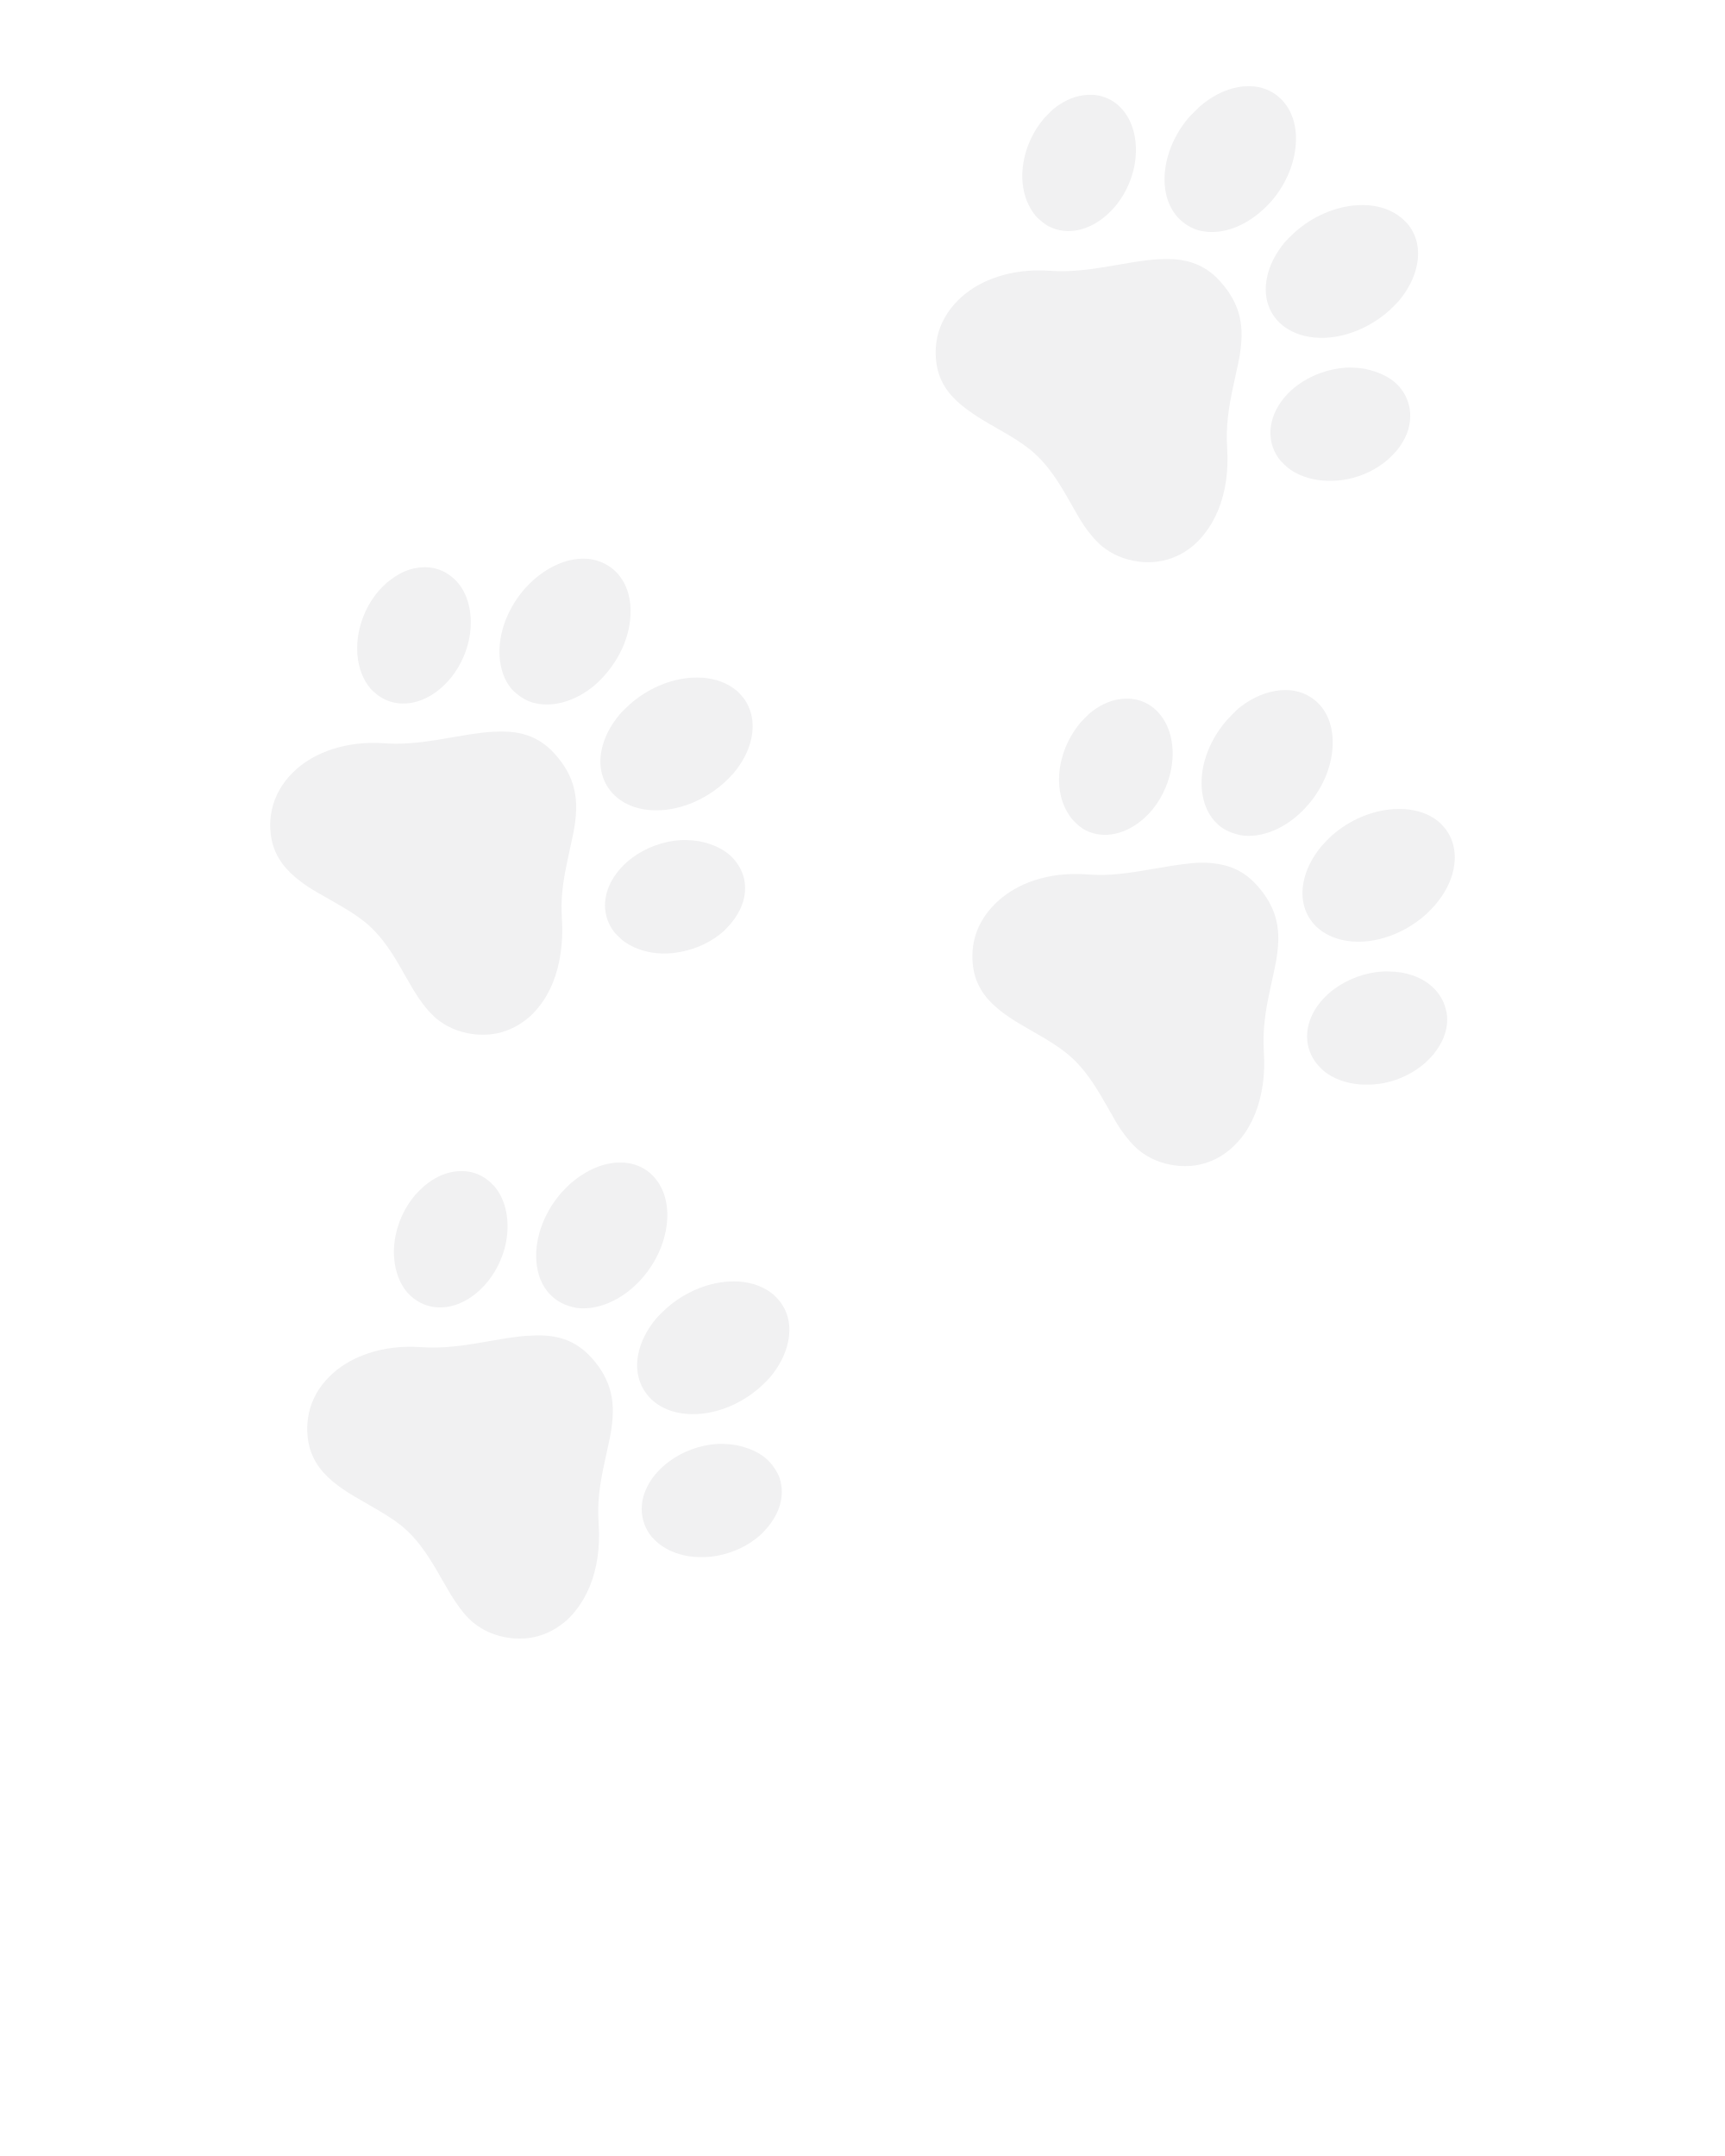
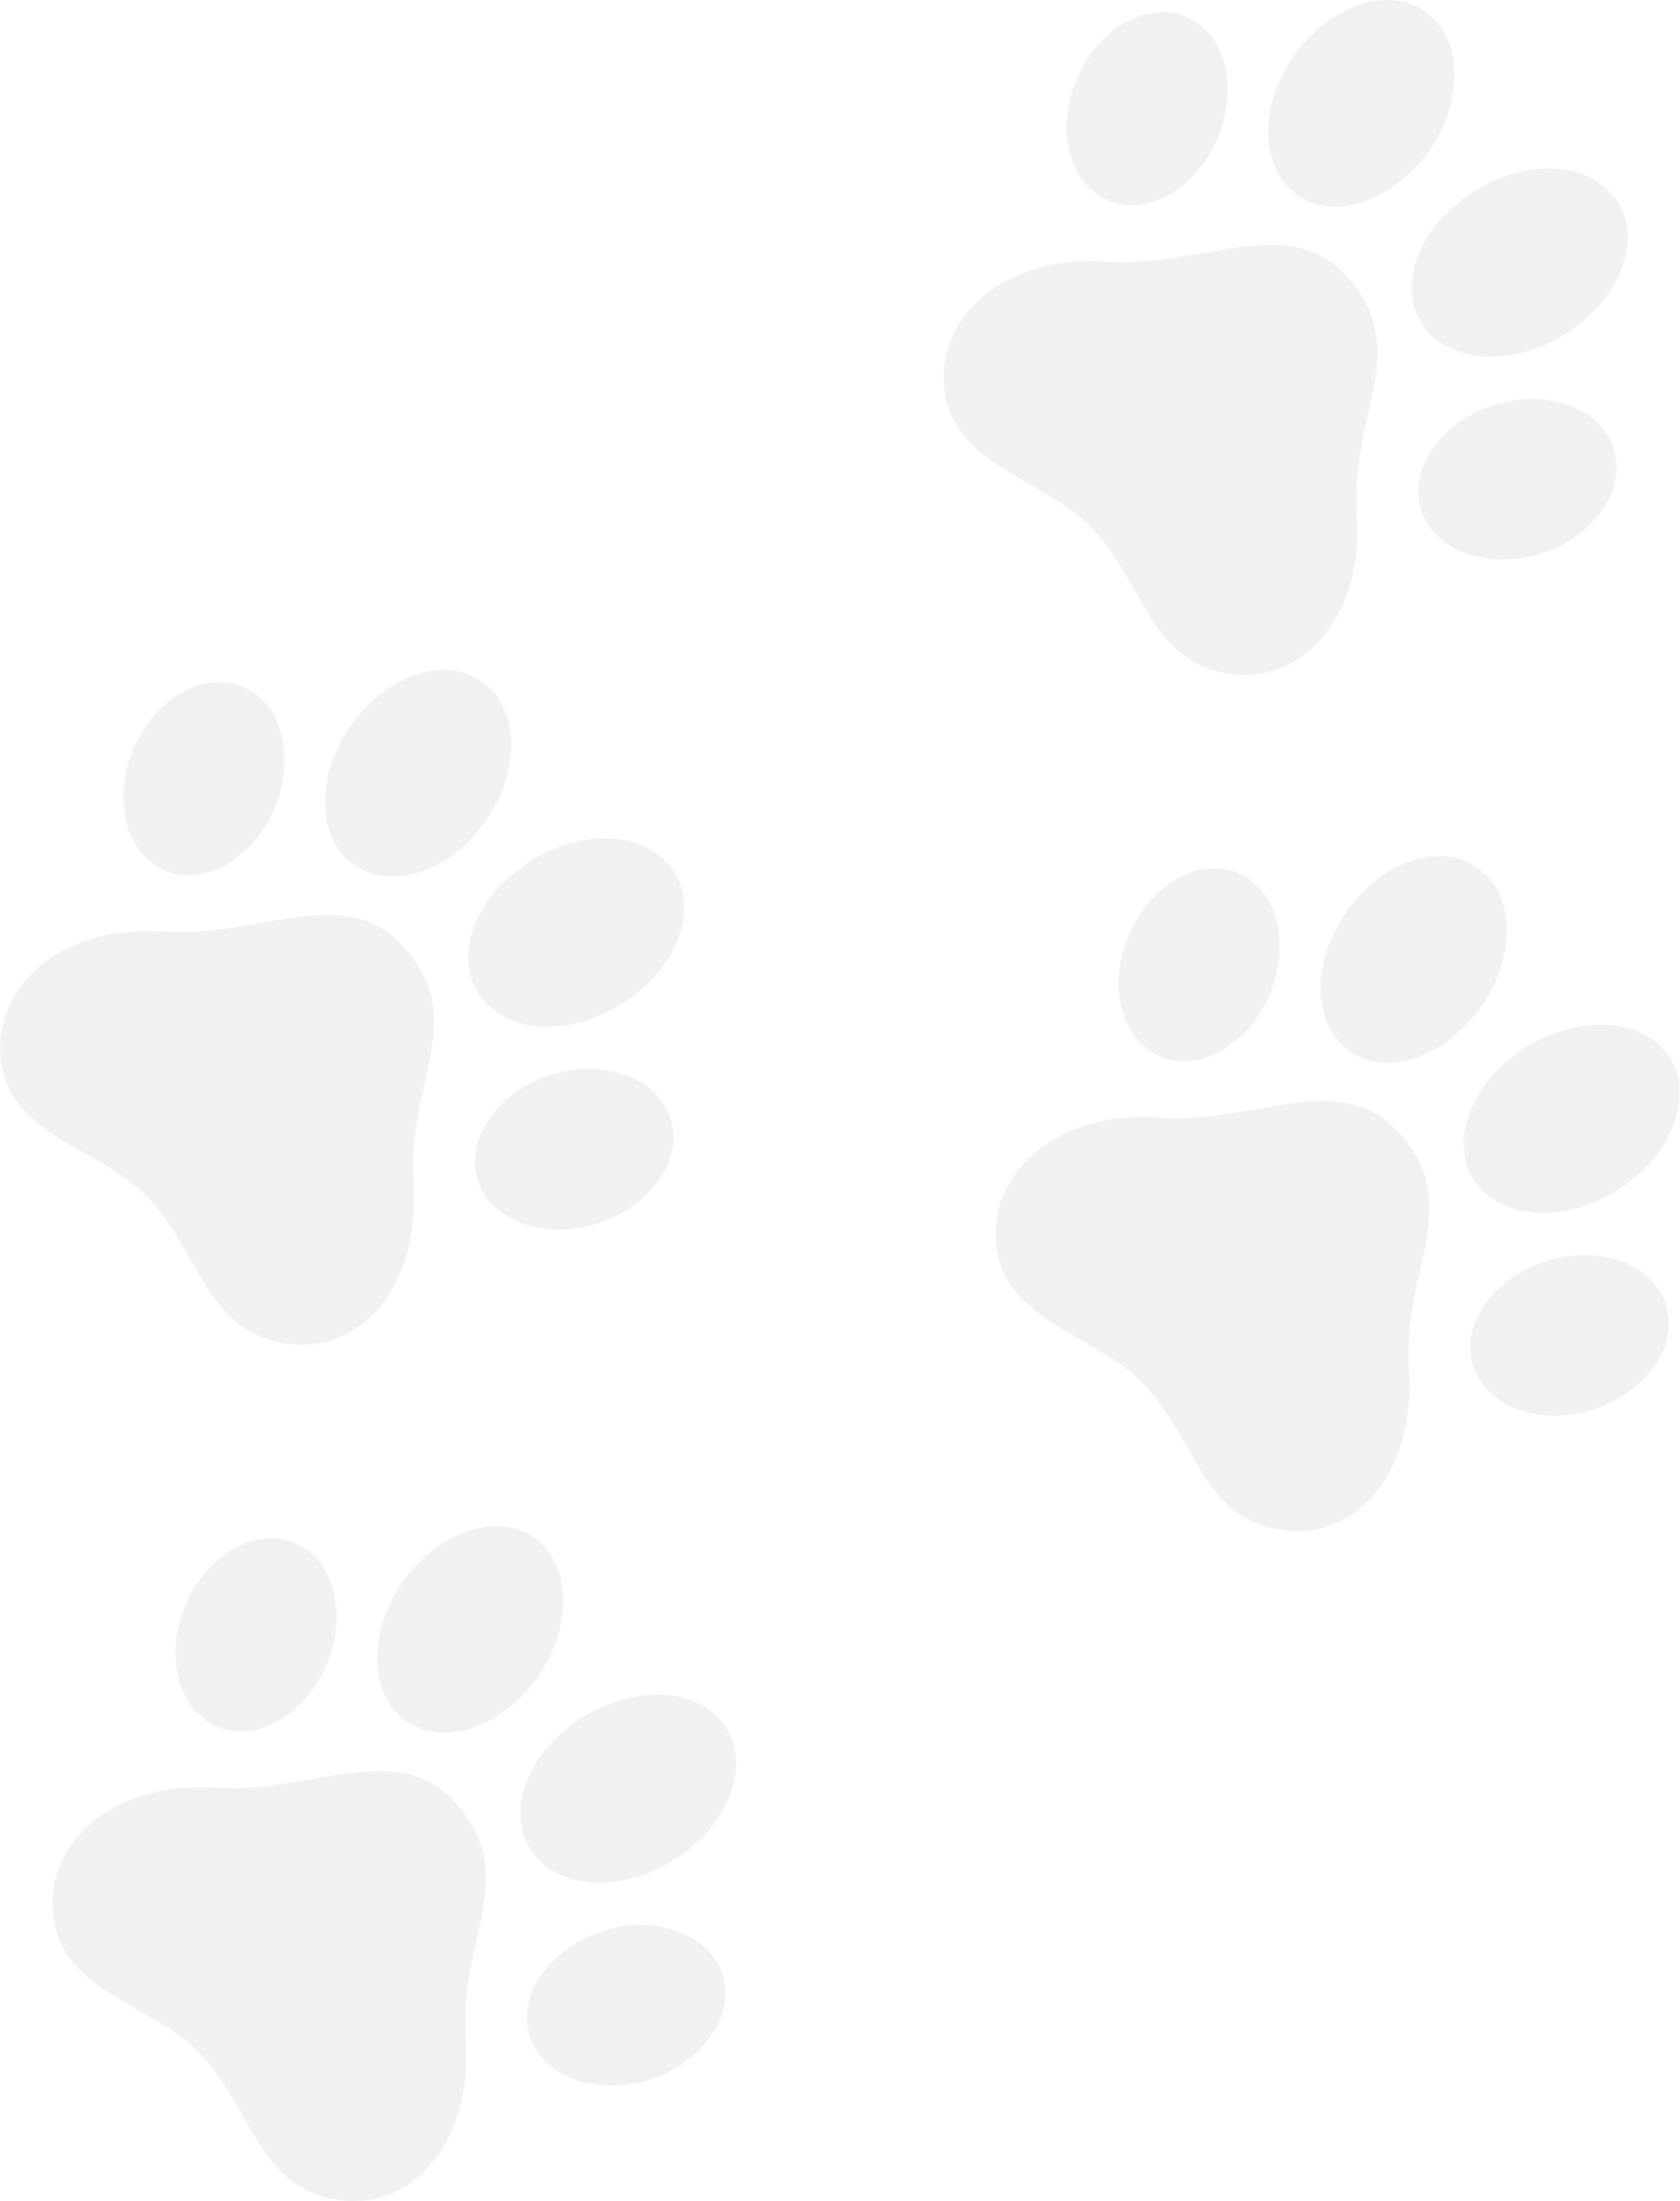
- <svg xmlns="http://www.w3.org/2000/svg" version="1.1" x="0px" y="0px" viewBox="0 0 100 125" enable-background="new 0 0 100 100" xml:space="preserve">
+ <svg xmlns="http://www.w3.org/2000/svg" version="1.1" x="0px" y="0px" enable-background="new 0 0 100 100" xml:space="preserve" viewBox="15.66 5 68.67 90">
  <path d="M57.797,24.831c0.958,0.544,1.462,0.871,1.893,1.214c0.615,0.492,1.173,1.14,1.734,2.034  c0.171,0.271,0.323,0.521,0.662,1.12c0.394,0.695,0.546,0.963,0.757,1.277c0.145,0.214,0.33,0.45,0.458,0.599  c0.034,0.04,0.07,0.084,0.078,0.094c0.009,0.01,0.111,0.128,0.237,0.252c0.245,0.243,0.307,0.285,0.504,0.426  c0.595,0.422,1.336,0.68,2.146,0.741c0.121,0.01,0.461,0.01,0.584,0c0.744-0.056,1.438-0.304,2.049-0.741  c0.214-0.152,0.352-0.272,0.553-0.473c0.149-0.149,0.232-0.252,0.347-0.394c0.665-0.829,1.102-1.887,1.277-3.123  c0.084-0.592,0.104-1.202,0.063-1.876c-0.04-0.666-0.023-1.174,0.047-1.814c0.066-0.599,0.155-1.091,0.379-2.113  c0.188-0.857,0.26-1.177,0.315-1.53c0.153-0.984,0.123-1.743-0.095-2.444c-0.215-0.689-0.639-1.364-1.246-1.972  c-0.141-0.141-0.234-0.215-0.362-0.315c-0.498-0.388-1.088-0.627-1.767-0.726c-0.277-0.041-0.58-0.052-0.915-0.047  c-0.334,0.005-0.688,0.029-1.088,0.079c-0.419,0.053-0.762,0.107-1.688,0.268c-1.197,0.208-1.795,0.288-2.46,0.332  c-0.481,0.032-0.911,0.034-1.403,0c-1.084-0.074-2.097,0.041-3.028,0.347c-0.802,0.264-1.484,0.643-2.065,1.151  c-0.105,0.092-0.353,0.339-0.441,0.441c-0.571,0.655-0.926,1.387-1.041,2.208c-0.093,0.664-0.023,1.391,0.189,1.956  c0.312,0.83,0.902,1.488,1.924,2.176C56.71,24.193,57.122,24.448,57.797,24.831z" fill="#f1f1f2" />
  <path d="M44.802,75.027c-0.515-0.419-1.182-0.668-1.955-0.725c-0.138-0.011-0.463-0.01-0.615,0  c-1.277,0.079-2.581,0.644-3.612,1.562c-0.136,0.12-0.48,0.46-0.583,0.583c-0.554,0.667-0.901,1.367-1.041,2.081  c-0.182,0.934,0.041,1.795,0.615,2.445c0.374,0.423,0.918,0.742,1.545,0.898c1.572,0.391,3.503-0.188,4.936-1.467  c0.121-0.107,0.448-0.431,0.536-0.536c0.559-0.665,0.911-1.365,1.057-2.065c0.186-0.896,0.027-1.692-0.473-2.35  C45.132,75.349,44.915,75.119,44.802,75.027z" fill="#f1f1f2" />
  <path d="M34.094,78.513c-0.141-0.141-0.234-0.215-0.363-0.315c-0.498-0.388-1.071-0.627-1.75-0.725  c-0.277-0.041-0.58-0.053-0.915-0.048c-0.334,0.007-0.705,0.029-1.104,0.079c-0.42,0.052-0.762,0.106-1.688,0.268  c-1.198,0.209-1.794,0.288-2.46,0.332c-0.482,0.029-0.911,0.033-1.404,0c-1.083-0.074-2.096,0.04-3.028,0.347  c-0.802,0.263-1.485,0.643-2.066,1.151c-0.105,0.092-0.352,0.339-0.441,0.441c-0.572,0.655-0.91,1.387-1.025,2.208  c-0.093,0.664-0.023,1.391,0.189,1.955c0.312,0.829,0.888,1.488,1.908,2.177c0.316,0.213,0.745,0.468,1.419,0.852  c0.958,0.544,1.462,0.87,1.892,1.214c0.616,0.492,1.157,1.141,1.719,2.034c0.17,0.271,0.324,0.521,0.662,1.12  c0.394,0.695,0.562,0.963,0.773,1.277c0.144,0.215,0.313,0.449,0.441,0.599c0.035,0.041,0.071,0.085,0.079,0.096  c0.008,0.01,0.111,0.127,0.236,0.252c0.246,0.243,0.307,0.285,0.505,0.426c0.595,0.422,1.335,0.68,2.145,0.741  c0.122,0.009,0.478,0.009,0.6,0c0.745-0.057,1.422-0.304,2.034-0.741c0.213-0.152,0.367-0.272,0.567-0.473  c0.15-0.15,0.233-0.252,0.347-0.395c0.665-0.829,1.102-1.888,1.277-3.123c0.084-0.592,0.104-1.201,0.063-1.876  c-0.04-0.667-0.039-1.175,0.032-1.813c0.066-0.6,0.154-1.092,0.378-2.114c0.188-0.856,0.26-1.176,0.315-1.529  c0.154-0.984,0.124-1.743-0.095-2.444C35.125,79.795,34.702,79.121,34.094,78.513z" fill="#f1f1f2" />
  <path d="M37.517,73.75c0.727-0.973,1.133-2.091,1.167-3.186c0.019-0.615-0.1-1.213-0.347-1.702  c-0.261-0.518-0.653-0.933-1.151-1.184c-0.294-0.148-0.607-0.231-0.962-0.268c-0.108-0.011-0.452-0.011-0.568,0V67.41  c-0.784,0.074-1.583,0.421-2.302,0.979c-0.211,0.164-0.275,0.212-0.536,0.474c-0.267,0.267-0.327,0.338-0.505,0.567  c-0.991,1.277-1.425,2.854-1.151,4.179c0.11,0.532,0.32,0.979,0.646,1.356c0.063,0.073,0.235,0.234,0.315,0.3  c0.269,0.22,0.58,0.377,0.915,0.473c0.107,0.031,0.3,0.081,0.41,0.095c0.995,0.123,2.13-0.269,3.091-1.057  C36.894,74.484,37.236,74.125,37.517,73.75z" fill="#f1f1f2" />
  <path d="M44.897,85.121c-0.093-0.14-0.156-0.229-0.284-0.363c-0.35-0.367-0.773-0.62-1.309-0.804  c-0.422-0.146-0.834-0.224-1.309-0.237c-0.141-0.006-0.284-0.008-0.426,0c-0.995,0.062-2.001,0.436-2.792,1.025  c-0.992,0.741-1.577,1.744-1.577,2.744c0,0.587,0.205,1.166,0.584,1.624c0.023,0.029,0.117,0.12,0.205,0.205  c0.169,0.166,0.245,0.22,0.41,0.331c0.583,0.396,1.339,0.617,2.129,0.631c0.409,0.008,0.749-0.016,1.136-0.095  c0.906-0.184,1.73-0.583,2.396-1.167c0.118-0.103,0.386-0.396,0.474-0.504c0.514-0.638,0.788-1.32,0.788-2.003  c0-0.297-0.034-0.53-0.126-0.805C45.123,85.483,45.024,85.313,44.897,85.121z" fill="#f1f1f2" />
  <path d="M66.723,40.933c-0.45-0.31-0.966-0.451-1.514-0.426c-0.329,0.015-0.67,0.083-1.01,0.221  c-0.262,0.106-0.583,0.284-0.836,0.474c-0.189,0.142-0.236,0.189-0.473,0.425c-0.241,0.241-0.286,0.297-0.441,0.504  c-0.747,0.995-1.142,2.27-1.041,3.438c0.066,0.771,0.336,1.437,0.772,1.955c0.075,0.088,0.284,0.29,0.379,0.363  c0.142,0.108,0.232,0.178,0.379,0.252c1.057,0.537,2.38,0.241,3.453-0.757c0.66-0.614,1.146-1.45,1.403-2.366  c0.365-1.301,0.187-2.628-0.473-3.501C67.15,41.289,66.94,41.083,66.723,40.933z" fill="#f1f1f2" />
  <path d="M83.786,48.045c-0.08-0.105-0.298-0.334-0.41-0.426c-0.515-0.419-1.182-0.652-1.955-0.709c-0.139-0.011-0.463-0.01-0.615,0  c-1.276,0.079-2.58,0.628-3.611,1.545c-0.136,0.121-0.48,0.476-0.583,0.599c-0.555,0.667-0.902,1.367-1.042,2.082  c-0.182,0.934,0.025,1.794,0.6,2.444c0.374,0.423,0.935,0.743,1.562,0.899c1.571,0.391,3.504-0.188,4.937-1.467  c0.12-0.107,0.447-0.447,0.536-0.553c0.559-0.665,0.911-1.349,1.056-2.049C84.445,49.514,84.287,48.703,83.786,48.045z" fill="#f1f1f2" />
  <path d="M72.668,51.12c-0.141-0.141-0.234-0.215-0.362-0.315c-0.498-0.389-1.087-0.627-1.767-0.726  c-0.276-0.041-0.58-0.068-0.914-0.063c-0.335,0.004-0.689,0.044-1.089,0.094c-0.42,0.053-0.761,0.107-1.687,0.268  c-1.198,0.209-1.796,0.287-2.461,0.331c-0.481,0.029-0.911,0.019-1.403-0.016c-1.083-0.074-2.097,0.041-3.028,0.347  c-0.802,0.264-1.485,0.659-2.065,1.167c-0.105,0.093-0.353,0.34-0.441,0.442c-0.572,0.654-0.926,1.387-1.041,2.208  c-0.094,0.663-0.023,1.39,0.189,1.955c0.312,0.829,0.902,1.488,1.924,2.176c0.316,0.214,0.745,0.469,1.419,0.853  c0.958,0.544,1.446,0.87,1.877,1.214c0.616,0.491,1.173,1.14,1.734,2.034c0.171,0.271,0.324,0.521,0.663,1.12  c0.394,0.695,0.545,0.963,0.757,1.277c0.144,0.214,0.329,0.449,0.457,0.599c0.034,0.041,0.07,0.084,0.079,0.095  c0.008,0.011,0.11,0.128,0.236,0.253c0.245,0.242,0.307,0.285,0.505,0.426c0.595,0.422,1.335,0.679,2.145,0.741  c0.121,0.009,0.477,0.009,0.6,0c0.744-0.057,1.422-0.305,2.034-0.741c0.213-0.152,0.351-0.272,0.552-0.474  c0.149-0.149,0.248-0.252,0.362-0.395c0.665-0.829,1.086-1.887,1.262-3.122c0.085-0.592,0.104-1.201,0.063-1.876  c-0.04-0.667-0.023-1.175,0.048-1.814c0.065-0.599,0.153-1.091,0.378-2.113c0.188-0.856,0.261-1.192,0.315-1.545  c0.153-0.984,0.124-1.728-0.095-2.429C73.699,52.402,73.275,51.728,72.668,51.12z" fill="#f1f1f2" />
  <path d="M83.471,57.728c-0.092-0.139-0.155-0.228-0.284-0.362c-0.35-0.367-0.773-0.637-1.309-0.82  c-0.423-0.145-0.834-0.208-1.309-0.221c-0.141-0.004-0.284-0.009-0.426,0c-0.995,0.062-2.017,0.436-2.808,1.025  c-0.992,0.74-1.562,1.743-1.562,2.744c0,0.587,0.205,1.15,0.584,1.608c0.024,0.029,0.118,0.135,0.205,0.221  c0.17,0.166,0.229,0.22,0.395,0.331c0.583,0.396,1.355,0.617,2.145,0.631c0.409,0.007,0.749-0.017,1.136-0.095  c0.906-0.184,1.714-0.583,2.381-1.167c0.118-0.103,0.401-0.396,0.488-0.504c0.515-0.638,0.788-1.32,0.789-2.004  c0.001-0.297-0.05-0.529-0.142-0.804C83.681,58.091,83.599,57.92,83.471,57.728z" fill="#f1f1f2" />
  <path d="M76.09,46.342c0.728-0.973,1.134-2.075,1.167-3.17c0.02-0.616-0.1-1.229-0.347-1.719c-0.261-0.518-0.668-0.917-1.167-1.167  c-0.294-0.147-0.592-0.231-0.945-0.268c-0.109-0.01-0.453-0.011-0.568,0c-0.785,0.073-1.6,0.404-2.318,0.962  c-0.212,0.164-0.259,0.228-0.521,0.489c-0.267,0.267-0.327,0.339-0.504,0.568c-0.992,1.277-1.426,2.838-1.151,4.163  c0.109,0.532,0.32,0.996,0.646,1.372c0.063,0.073,0.221,0.234,0.301,0.299c0.268,0.22,0.596,0.377,0.93,0.474  c0.107,0.031,0.301,0.081,0.41,0.094c0.995,0.123,2.114-0.268,3.075-1.056C75.452,47.091,75.811,46.716,76.09,46.342z" fill="#f1f1f2" />
  <path d="M21.478,39.923c0.075,0.089,0.283,0.274,0.378,0.347c0.141,0.108,0.249,0.179,0.394,0.252  c1.057,0.537,2.365,0.257,3.438-0.741c0.66-0.613,1.163-1.45,1.419-2.366c0.365-1.3,0.186-2.645-0.473-3.517  c-0.171-0.227-0.397-0.434-0.615-0.583c-0.45-0.31-0.965-0.451-1.514-0.426l0,0c-0.329,0.015-0.67,0.083-1.009,0.221  c-0.262,0.106-0.583,0.3-0.836,0.489c-0.19,0.142-0.237,0.174-0.473,0.41c-0.241,0.241-0.286,0.297-0.441,0.505  c-0.747,0.995-1.126,2.285-1.025,3.454C20.787,38.738,21.042,39.405,21.478,39.923z" fill="#f1f1f2" />
  <path d="M28.149,68.326c-0.45-0.311-0.966-0.451-1.514-0.427c-0.329,0.015-0.67,0.084-1.009,0.222  c-0.262,0.105-0.567,0.283-0.82,0.473c-0.189,0.142-0.252,0.189-0.488,0.426c-0.241,0.241-0.286,0.297-0.442,0.505  c-0.747,0.994-1.125,2.269-1.025,3.438c0.066,0.771,0.32,1.453,0.757,1.972c0.075,0.088,0.284,0.274,0.378,0.347  c0.141,0.107,0.249,0.178,0.395,0.253c1.057,0.536,2.365,0.256,3.438-0.741c0.66-0.614,1.162-1.45,1.419-2.366  c0.365-1.301,0.186-2.645-0.473-3.517C28.592,68.682,28.366,68.476,28.149,68.326z" fill="#f1f1f2" />
  <path d="M35.908,41.437c-0.554,0.667-0.901,1.368-1.041,2.082c-0.182,0.933,0.04,1.793,0.615,2.444  c0.374,0.422,0.918,0.743,1.545,0.899c1.572,0.391,3.503-0.188,4.936-1.467c0.121-0.107,0.448-0.431,0.537-0.536  c0.559-0.666,0.911-1.35,1.056-2.05c0.187-0.896,0.027-1.708-0.473-2.366c-0.08-0.105-0.297-0.334-0.41-0.426  c-0.516-0.419-1.182-0.668-1.956-0.726c-0.138-0.011-0.463-0.009-0.615,0c-1.276,0.079-2.58,0.644-3.611,1.561  C36.355,40.975,36.011,41.313,35.908,41.437z" fill="#f1f1f2" />
  <path d="M68.253,12.578c0.065,0.075,0.222,0.22,0.299,0.284c0.27,0.22,0.581,0.393,0.915,0.489c0.107,0.031,0.316,0.065,0.426,0.079  c0.995,0.123,2.114-0.268,3.075-1.057c0.354-0.291,0.714-0.65,0.993-1.025c0.727-0.973,1.134-2.091,1.168-3.186  c0.019-0.616-0.101-1.214-0.348-1.704c-0.261-0.517-0.669-0.932-1.167-1.183c-0.295-0.148-0.592-0.231-0.946-0.268  c-0.108-0.01-0.468-0.011-0.583,0c-0.785,0.074-1.584,0.419-2.303,0.978c-0.211,0.165-0.26,0.212-0.521,0.473  c-0.267,0.267-0.343,0.339-0.521,0.568c-0.991,1.277-1.425,2.854-1.15,4.179C67.7,11.738,67.927,12.201,68.253,12.578z" fill="#f1f1f2" />
  <path d="M81.059,22.355c-0.351-0.367-0.79-0.62-1.325-0.804c-0.423-0.145-0.818-0.224-1.293-0.236c-0.141-0.004-0.268-0.009-0.41,0  c-0.997,0.062-2.033,0.435-2.823,1.025c-0.992,0.741-1.561,1.76-1.561,2.76c0,0.587,0.203,1.15,0.583,1.609  c0.023,0.028,0.117,0.119,0.205,0.205c0.17,0.167,0.229,0.22,0.394,0.332c0.584,0.395,1.355,0.617,2.146,0.63  c0.408,0.007,0.749-0.016,1.136-0.094c0.906-0.184,1.714-0.583,2.381-1.167c0.117-0.103,0.401-0.396,0.489-0.504  c0.514-0.637,0.771-1.304,0.772-1.987c0-0.297-0.034-0.53-0.127-0.805c-0.073-0.22-0.155-0.407-0.283-0.599  C81.25,22.579,81.187,22.49,81.059,22.355z" fill="#f1f1f2" />
  <path d="M60.052,12.53c0.075,0.089,0.283,0.274,0.379,0.347c0.141,0.108,0.232,0.178,0.378,0.252  c1.058,0.538,2.365,0.256,3.438-0.741c0.66-0.614,1.162-1.45,1.419-2.366c0.364-1.3,0.186-2.644-0.473-3.517  c-0.172-0.227-0.382-0.434-0.6-0.583c-0.45-0.31-0.966-0.451-1.514-0.425c-0.329,0.015-0.67,0.083-1.01,0.22  c-0.262,0.106-0.582,0.284-0.836,0.473c-0.189,0.142-0.237,0.19-0.473,0.426c-0.241,0.241-0.286,0.297-0.441,0.505  c-0.747,0.995-1.142,2.285-1.041,3.454C59.346,11.345,59.615,12.012,60.052,12.53z" fill="#f1f1f2" />
  <path d="M74.481,14.044c-0.554,0.667-0.901,1.367-1.04,2.082c-0.183,0.934,0.023,1.793,0.599,2.444  c0.374,0.423,0.935,0.743,1.562,0.899c1.572,0.391,3.503-0.189,4.936-1.467c0.121-0.107,0.448-0.431,0.536-0.536  c0.56-0.665,0.911-1.366,1.058-2.066c0.186-0.896,0.026-1.692-0.474-2.35c-0.08-0.105-0.313-0.334-0.426-0.426  c-0.516-0.419-1.166-0.668-1.939-0.726c-0.139-0.011-0.463-0.009-0.615,0c-1.276,0.079-2.58,0.644-3.611,1.561  C74.93,13.582,74.585,13.92,74.481,14.044z" fill="#f1f1f2" />
  <path d="M19.239,52.225c0.958,0.544,1.462,0.87,1.892,1.214c0.616,0.492,1.157,1.141,1.719,2.034  c0.17,0.271,0.323,0.537,0.662,1.136c0.394,0.695,0.562,0.963,0.773,1.277c0.144,0.214,0.313,0.434,0.441,0.583  c0.035,0.04,0.071,0.085,0.079,0.095c0.009,0.011,0.111,0.128,0.237,0.253c0.245,0.243,0.307,0.285,0.504,0.426  c0.595,0.422,1.335,0.679,2.145,0.741c0.121,0.009,0.477,0.009,0.6,0c0.745-0.057,1.422-0.305,2.034-0.741  c0.213-0.152,0.367-0.272,0.567-0.474c0.15-0.149,0.233-0.252,0.347-0.395c0.665-0.829,1.086-1.887,1.262-3.122  c0.084-0.592,0.12-1.201,0.079-1.876c-0.04-0.667-0.039-1.175,0.032-1.814c0.066-0.599,0.154-1.09,0.378-2.113  c0.188-0.857,0.26-1.177,0.315-1.53c0.154-0.984,0.124-1.743-0.095-2.445c-0.214-0.689-0.638-1.363-1.246-1.971  c-0.141-0.141-0.234-0.215-0.363-0.315c-0.498-0.388-1.071-0.627-1.75-0.726c-0.277-0.041-0.596-0.052-0.931-0.047  c-0.334,0.005-0.688,0.029-1.088,0.079c-0.42,0.052-0.762,0.106-1.688,0.268c-1.198,0.209-1.795,0.287-2.46,0.331  c-0.482,0.032-0.911,0.034-1.404,0c-1.083-0.074-2.096,0.041-3.028,0.347c-0.802,0.264-1.485,0.643-2.066,1.151  c-0.105,0.092-0.352,0.339-0.441,0.442c-0.572,0.654-0.926,1.402-1.041,2.224c-0.093,0.664-0.023,1.375,0.189,1.939  c0.312,0.83,0.903,1.504,1.924,2.191C18.136,51.602,18.564,51.841,19.239,52.225z" fill="#f1f1f2" />
  <path d="M29.679,39.971c0.063,0.073,0.235,0.219,0.315,0.284c0.269,0.219,0.581,0.393,0.915,0.488c0.107,0.031,0.3,0.065,0.41,0.079  c0.995,0.123,2.13-0.252,3.091-1.041c0.355-0.291,0.698-0.666,0.978-1.041c0.727-0.973,1.134-2.076,1.167-3.17  c0.019-0.616-0.1-1.229-0.347-1.719c-0.261-0.518-0.653-0.917-1.151-1.167c-0.294-0.148-0.608-0.247-0.962-0.284  c-0.109-0.01-0.452-0.011-0.568,0c-0.785,0.073-1.583,0.419-2.302,0.978c-0.211,0.165-0.275,0.212-0.536,0.473  c-0.267,0.267-0.327,0.339-0.505,0.568c-0.991,1.277-1.425,2.854-1.151,4.179C29.142,39.131,29.353,39.594,29.679,39.971z" fill="#f1f1f2" />
  <path d="M42.484,49.748c-0.35-0.367-0.773-0.62-1.309-0.804c-0.422-0.146-0.833-0.224-1.309-0.237c-0.141-0.004-0.268-0.009-0.41,0  c-0.994,0.062-2.017,0.435-2.807,1.025c-0.992,0.74-1.577,1.76-1.577,2.76c0,0.587,0.205,1.15,0.583,1.608  c0.024,0.029,0.118,0.119,0.205,0.205c0.17,0.166,0.23,0.22,0.394,0.331c0.584,0.396,1.355,0.633,2.145,0.646  c0.409,0.008,0.749-0.031,1.136-0.11c0.906-0.184,1.73-0.583,2.397-1.167c0.117-0.103,0.385-0.396,0.473-0.504  c0.514-0.638,0.788-1.304,0.788-1.987c0-0.298-0.034-0.53-0.126-0.805c-0.074-0.22-0.172-0.406-0.299-0.599  C42.676,49.972,42.612,49.883,42.484,49.748z" fill="#f1f1f2" />
</svg>
